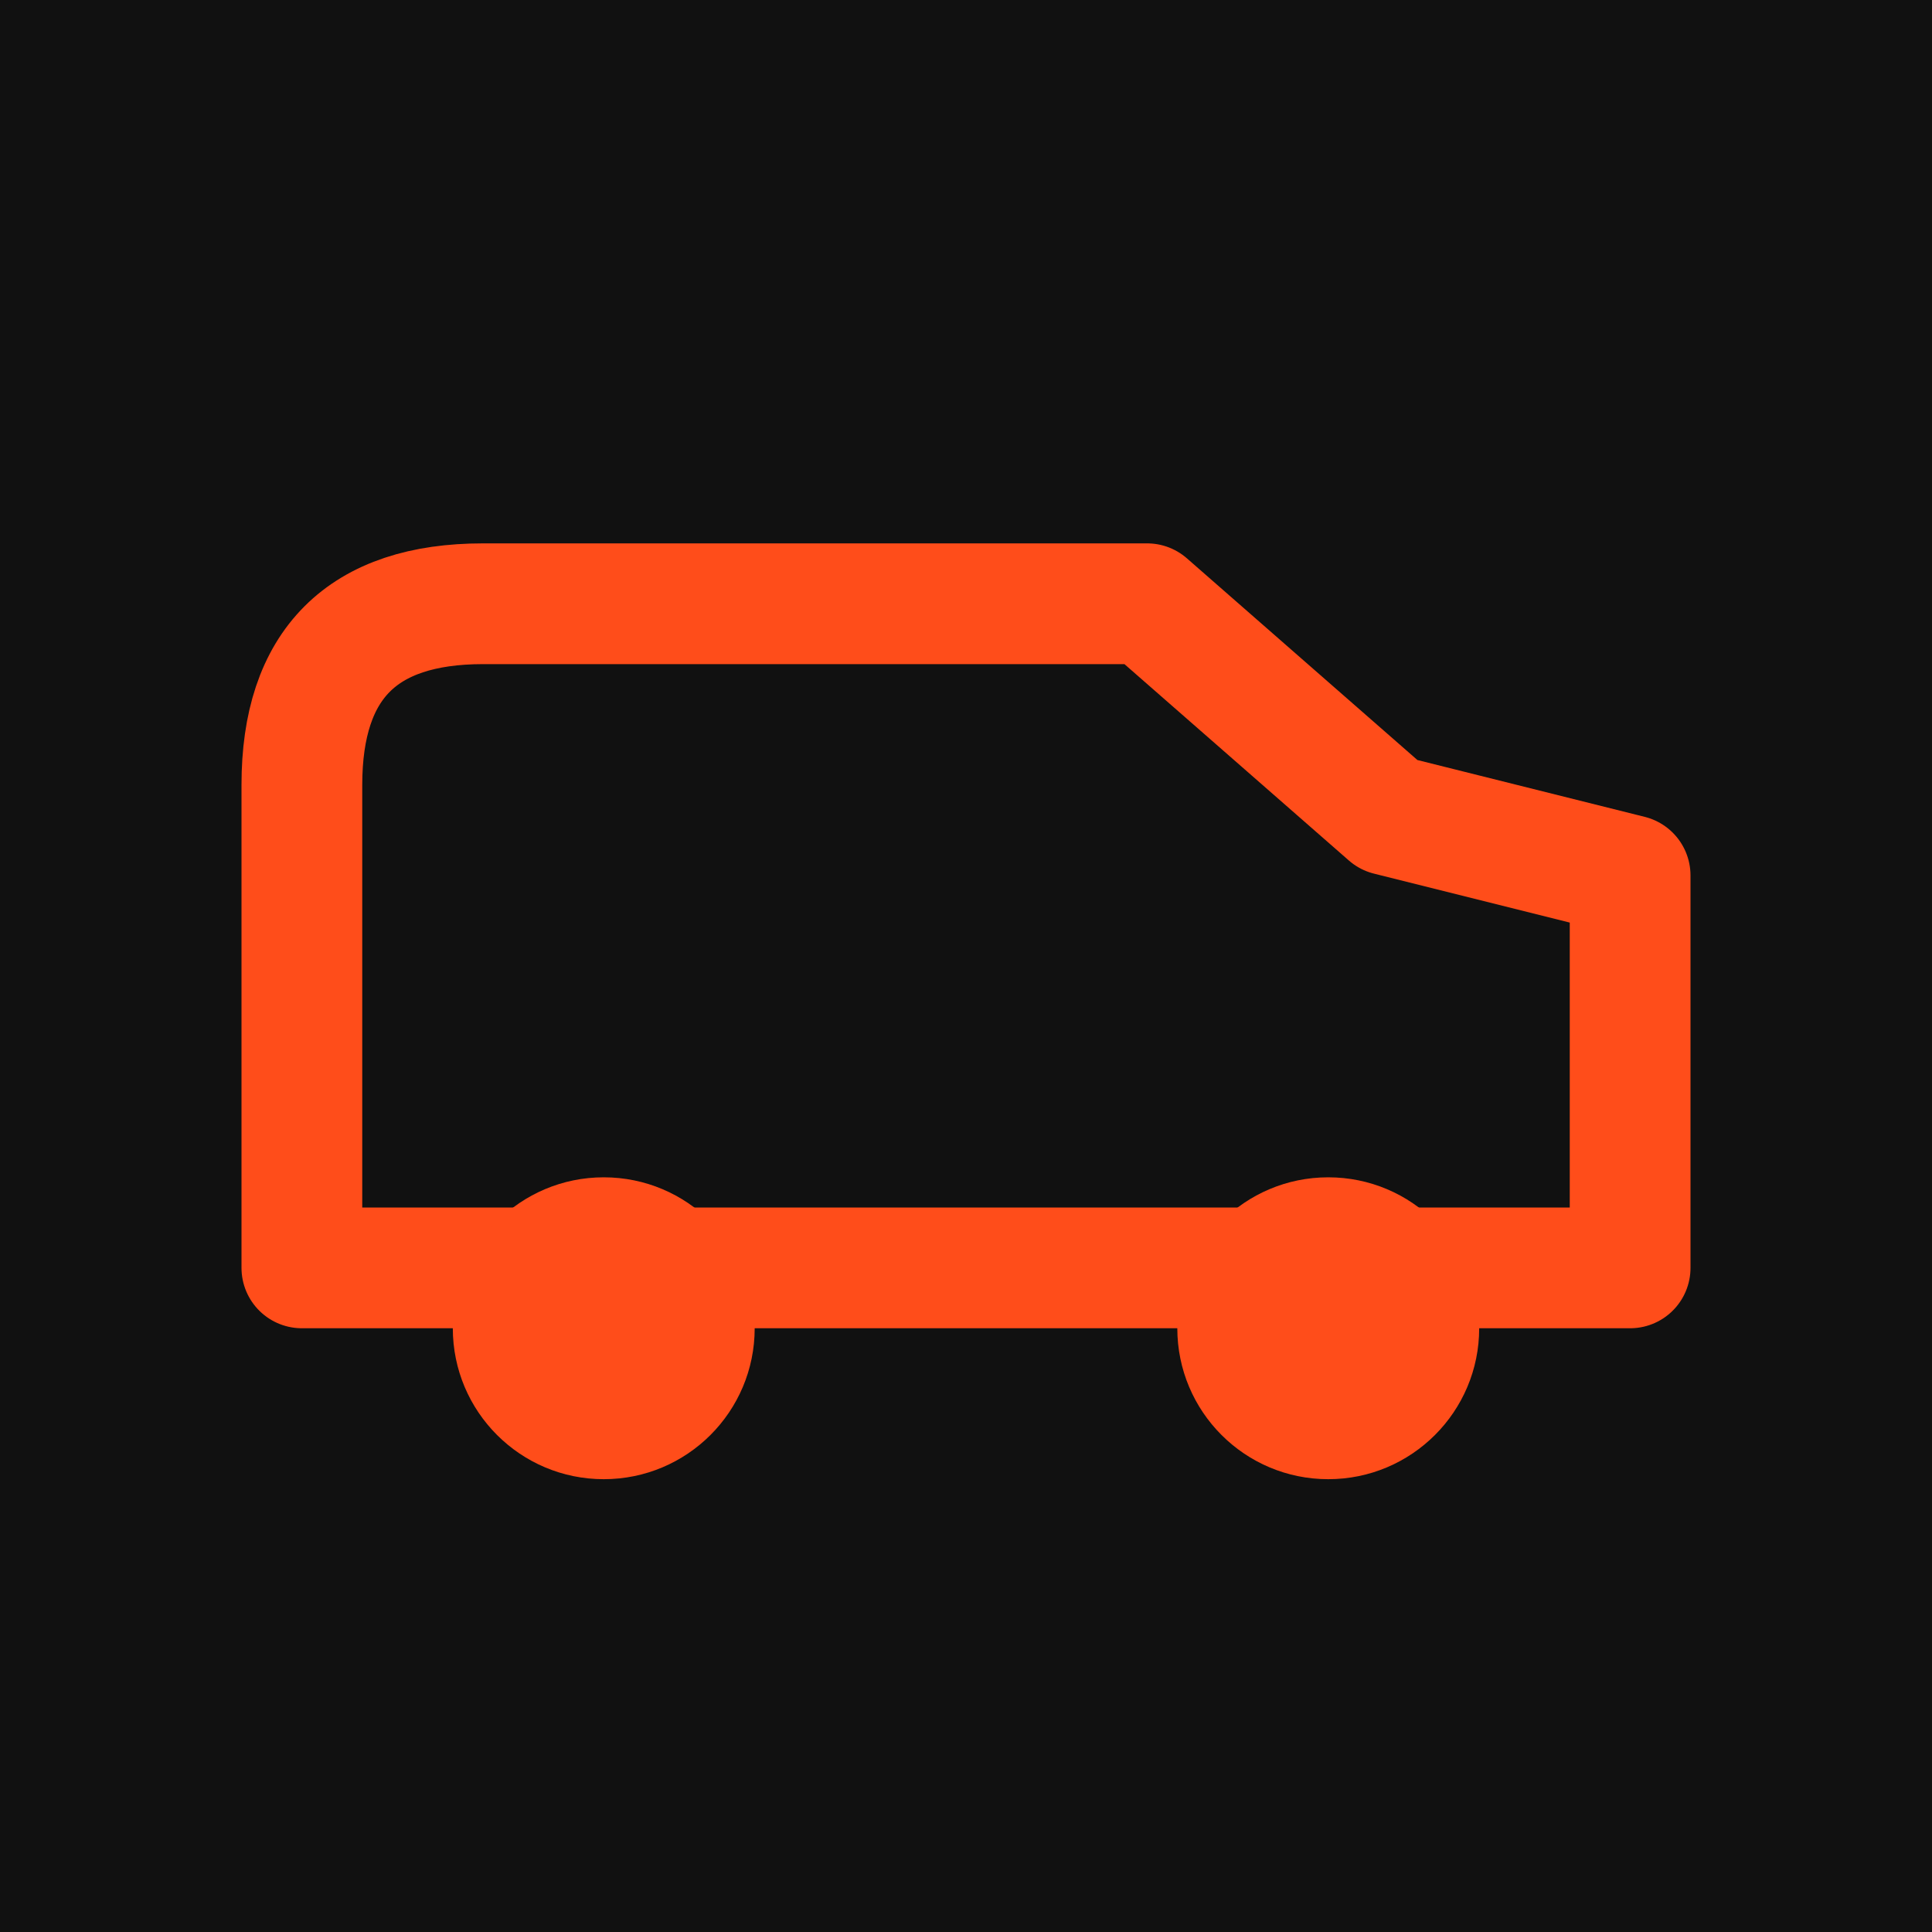
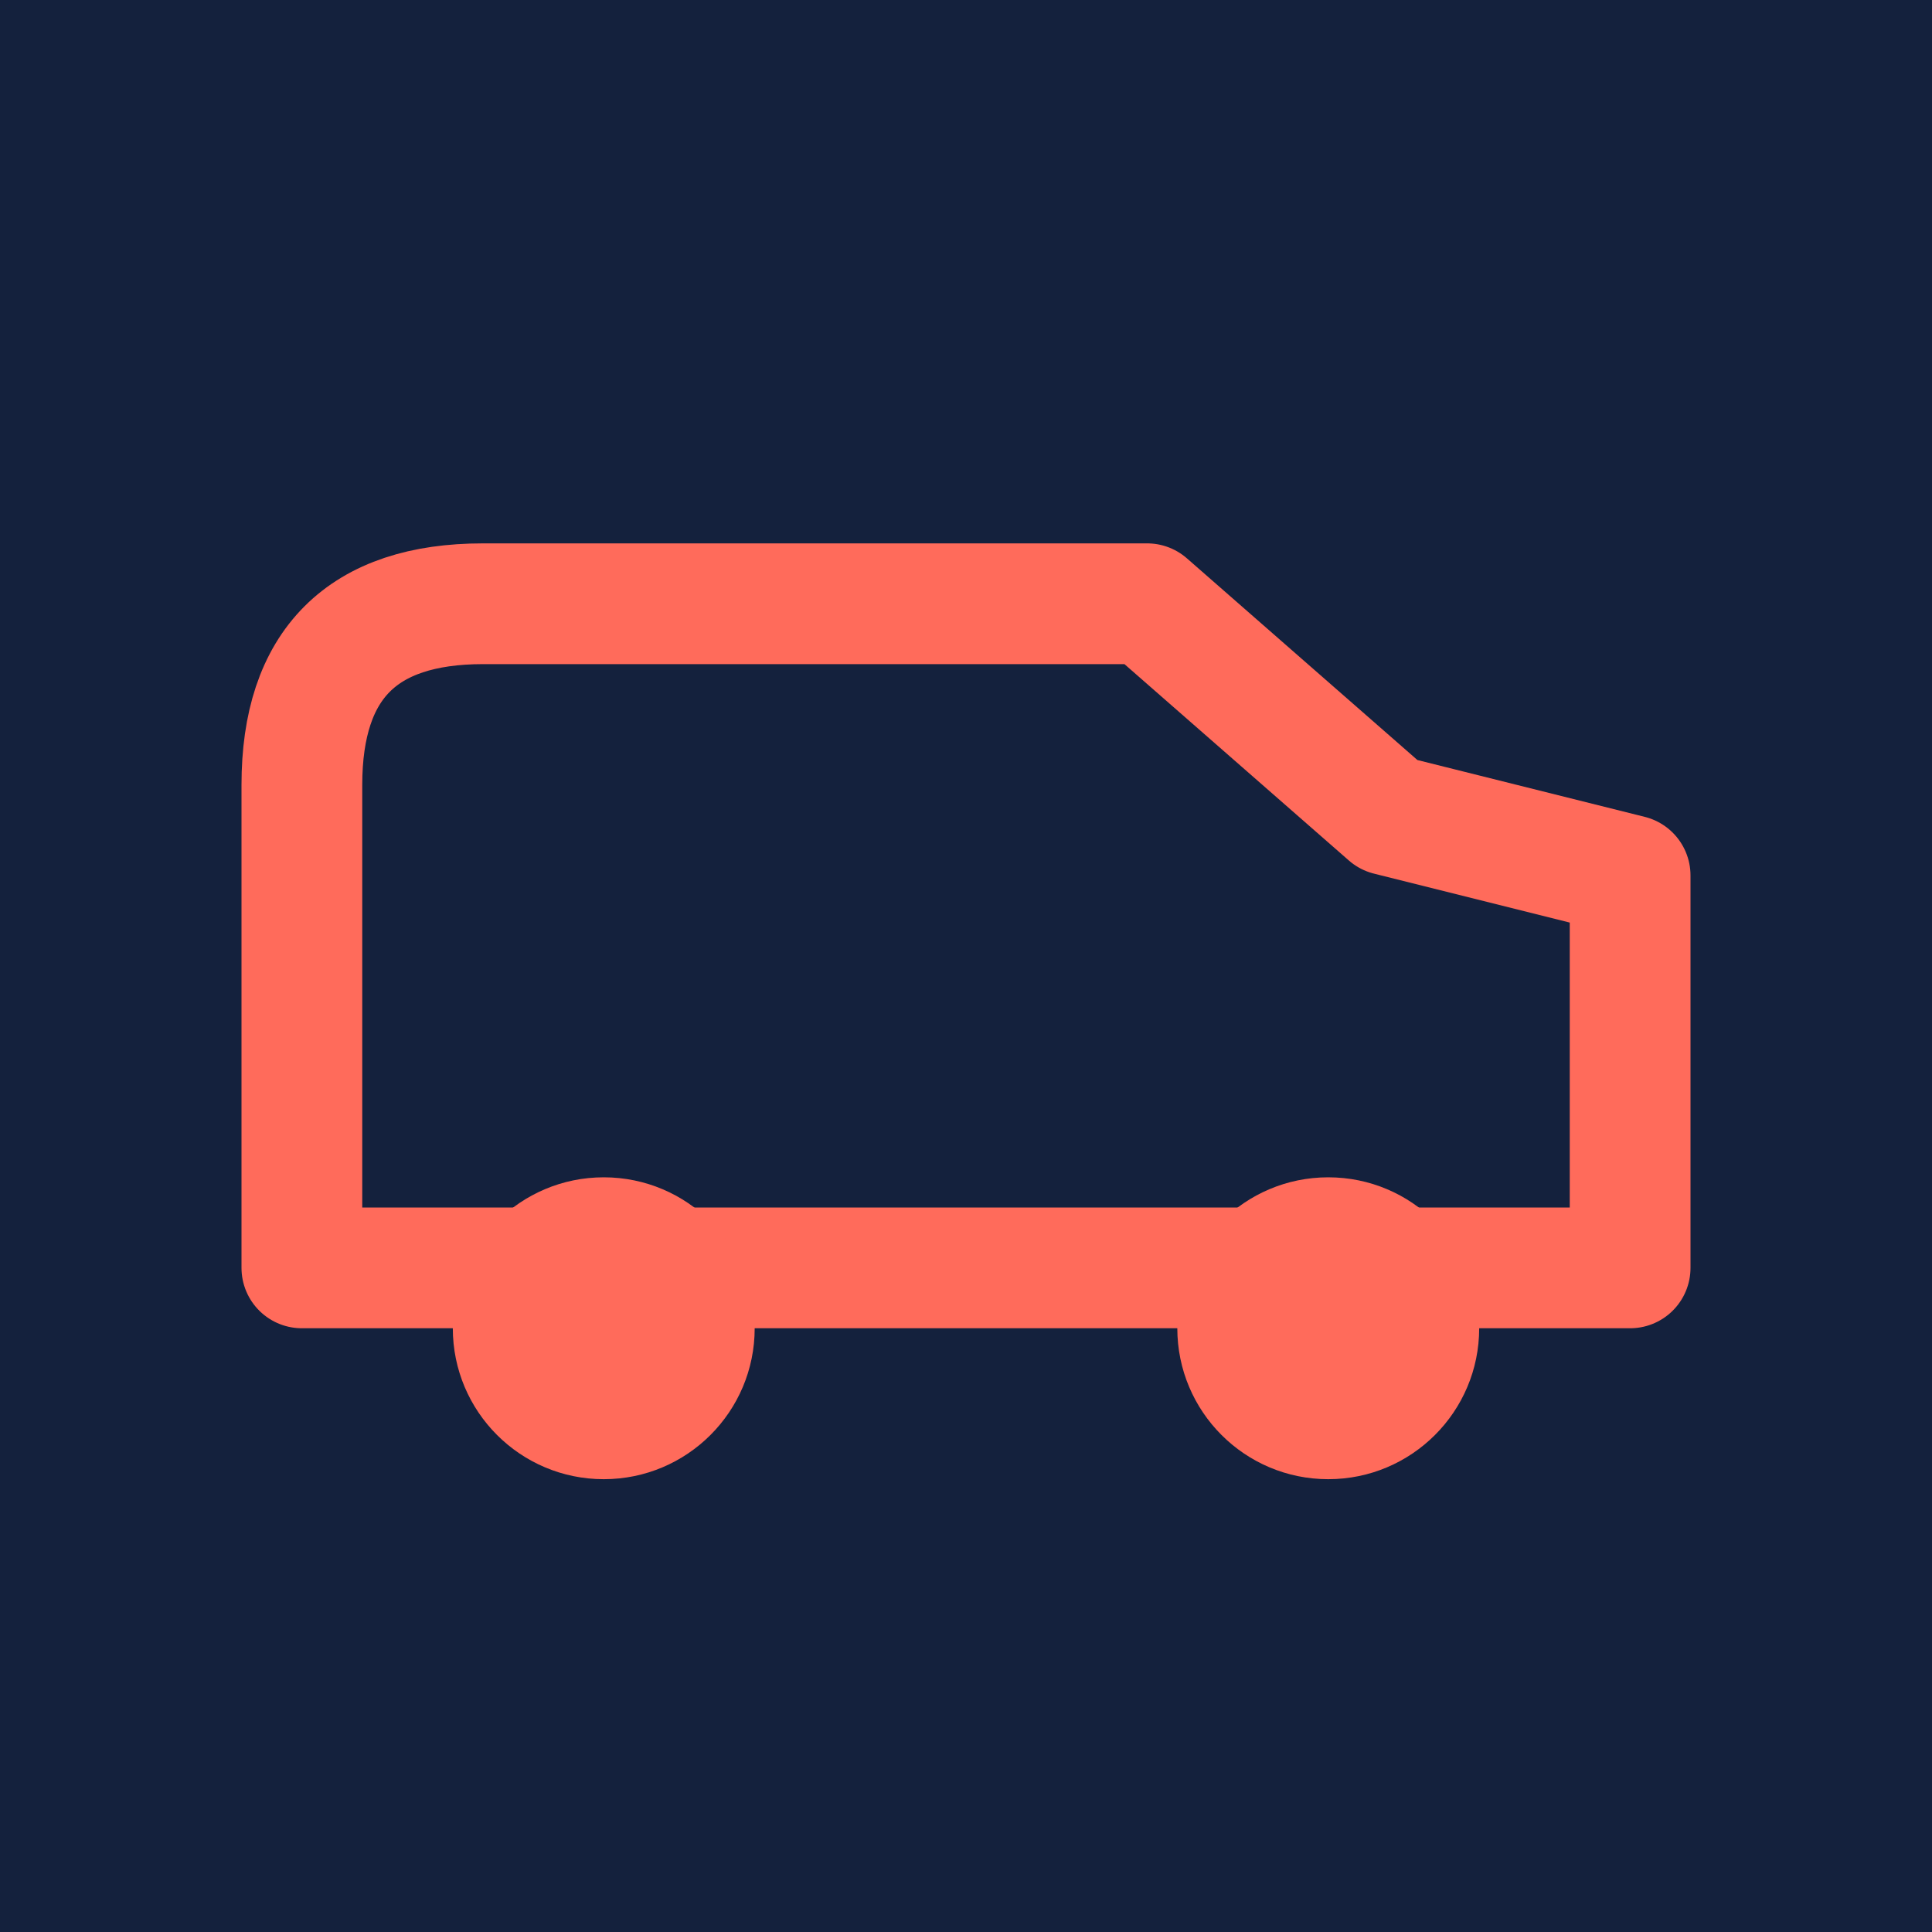
<svg xmlns="http://www.w3.org/2000/svg" viewBox="0 0 64 64">
-   <rect width="64" height="64" fill="#111" />
-   <path d="M10 42V26q0-6 6-6h22l8 7 8 2v13z" fill="none" stroke="#ff4d1a" stroke-width="4" stroke-linejoin="round" />
-   <circle cx="20" cy="44" r="5" fill="#ff4d1a" />
-   <circle cx="44" cy="44" r="5" fill="#ff4d1a" />
+   <rect width="64" height="64" fill="#14213d" />
+   <path d="M10 42V26q0-6 6-6h22l8 7 8 2v13z" fill="none" stroke="#ff6b5b" stroke-width="4" stroke-linejoin="round" />
+   <circle cx="20" cy="44" r="5" fill="#ff6b5b" />
+   <circle cx="44" cy="44" r="5" fill="#ff6b5b" />
</svg>
